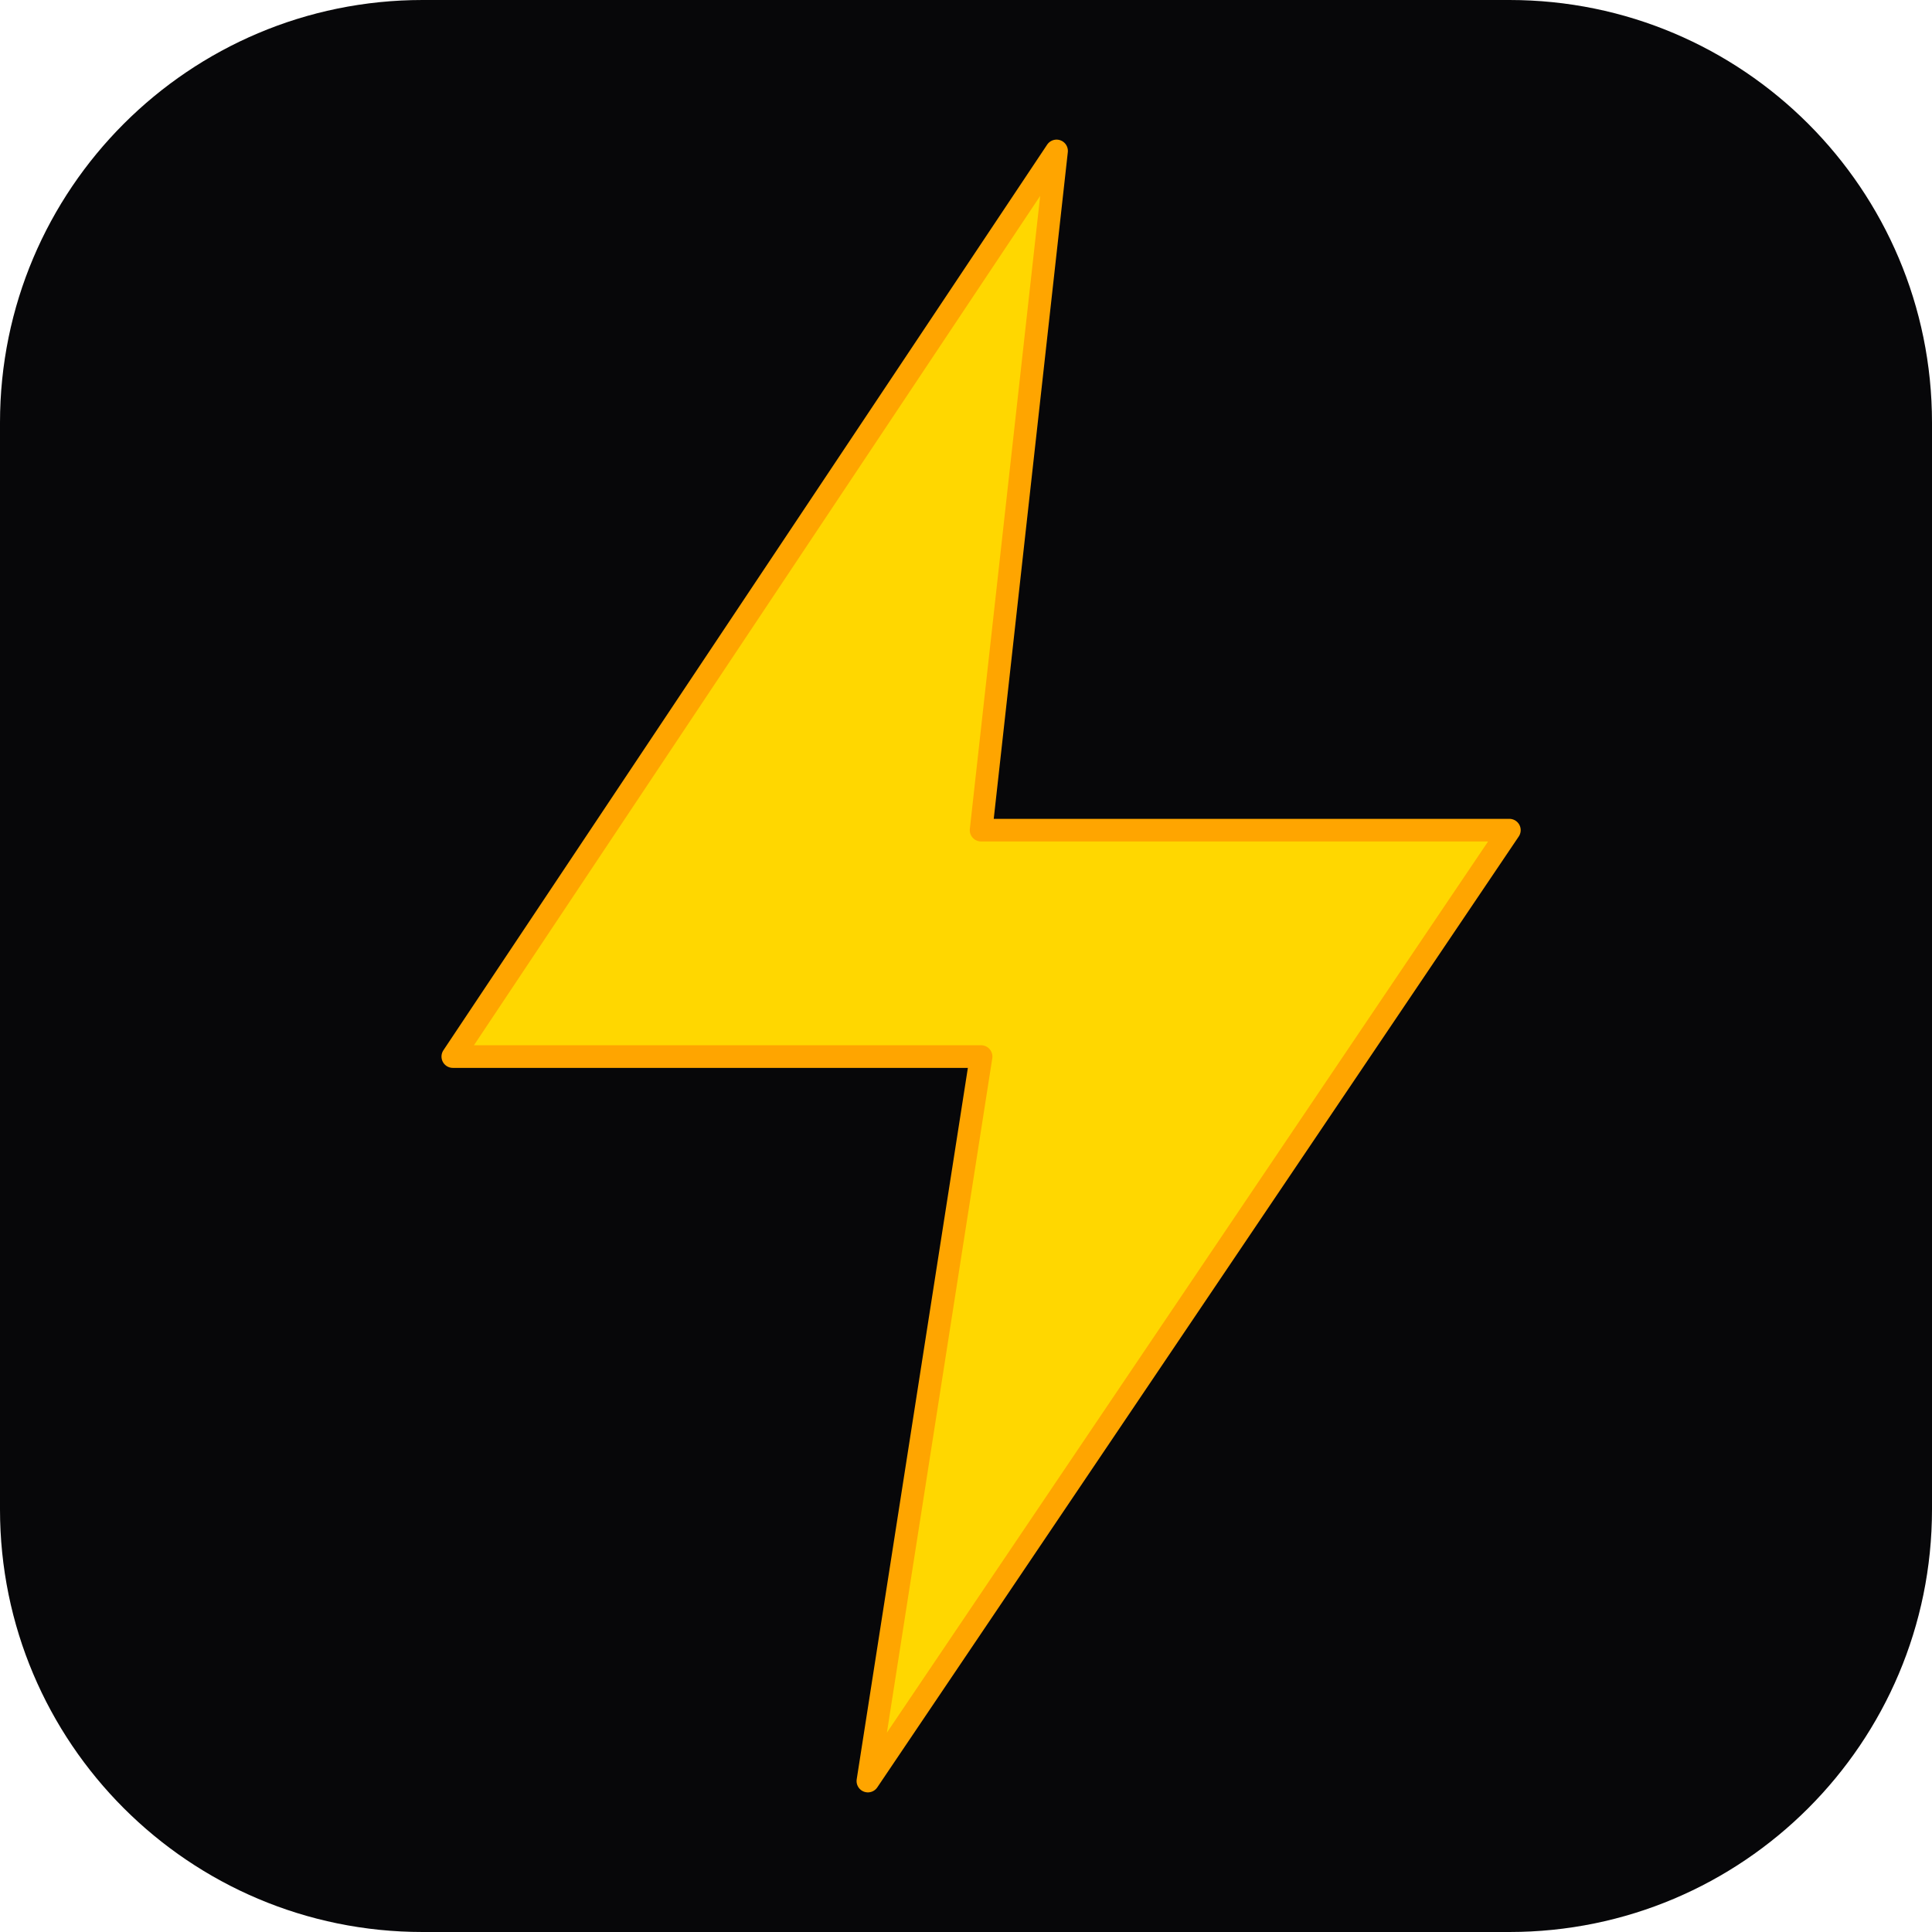
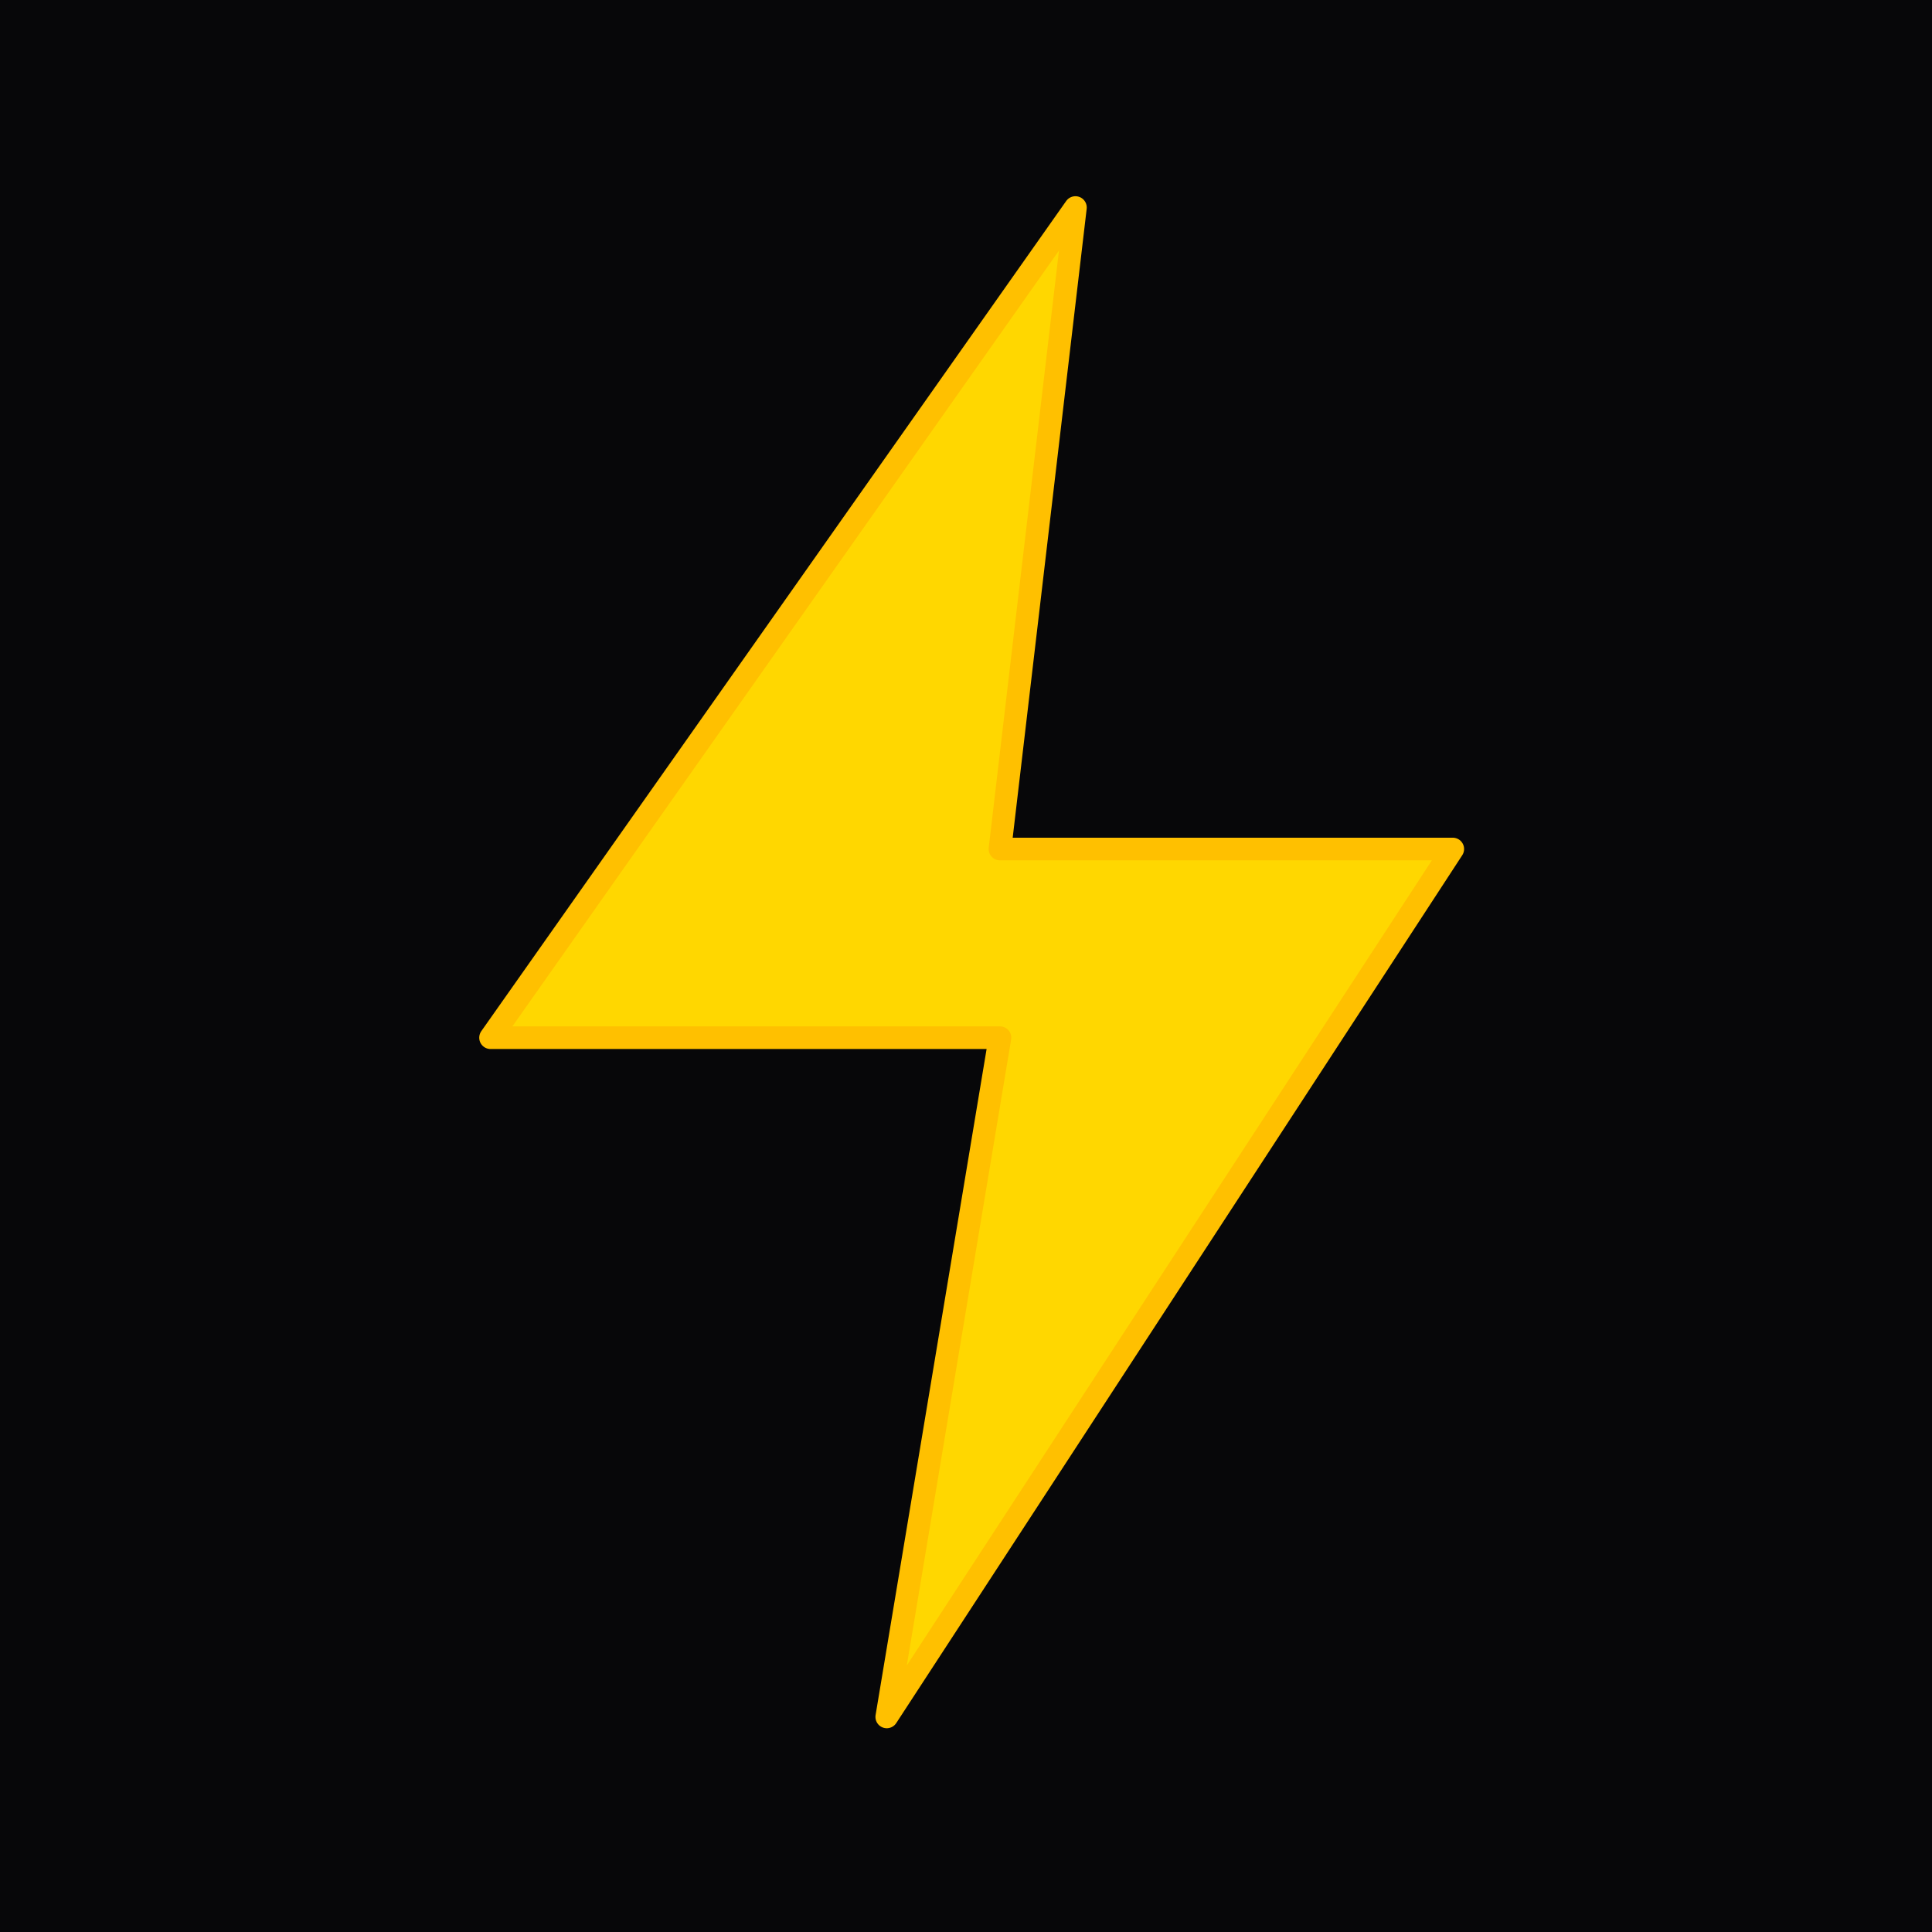
<svg xmlns="http://www.w3.org/2000/svg" width="512" height="512" viewBox="0 0 512 512">
-   <rect width="512" height="512" rx="112" fill="#070709" />
-   <path d="M280 40 L120 280 H260 L230 472 L400 220 H260 Z" fill="#FFD700" stroke="#FFA500" stroke-width="6" stroke-linejoin="round" />
+   <rect width="512" height="512" fill="#070709" />
+   <path d="M285 55 L130 275 H265 L235 455 L385 225 H265 Z" fill="#FFD700" stroke="#FFC000" stroke-width="6" stroke-linejoin="round" />
</svg>
